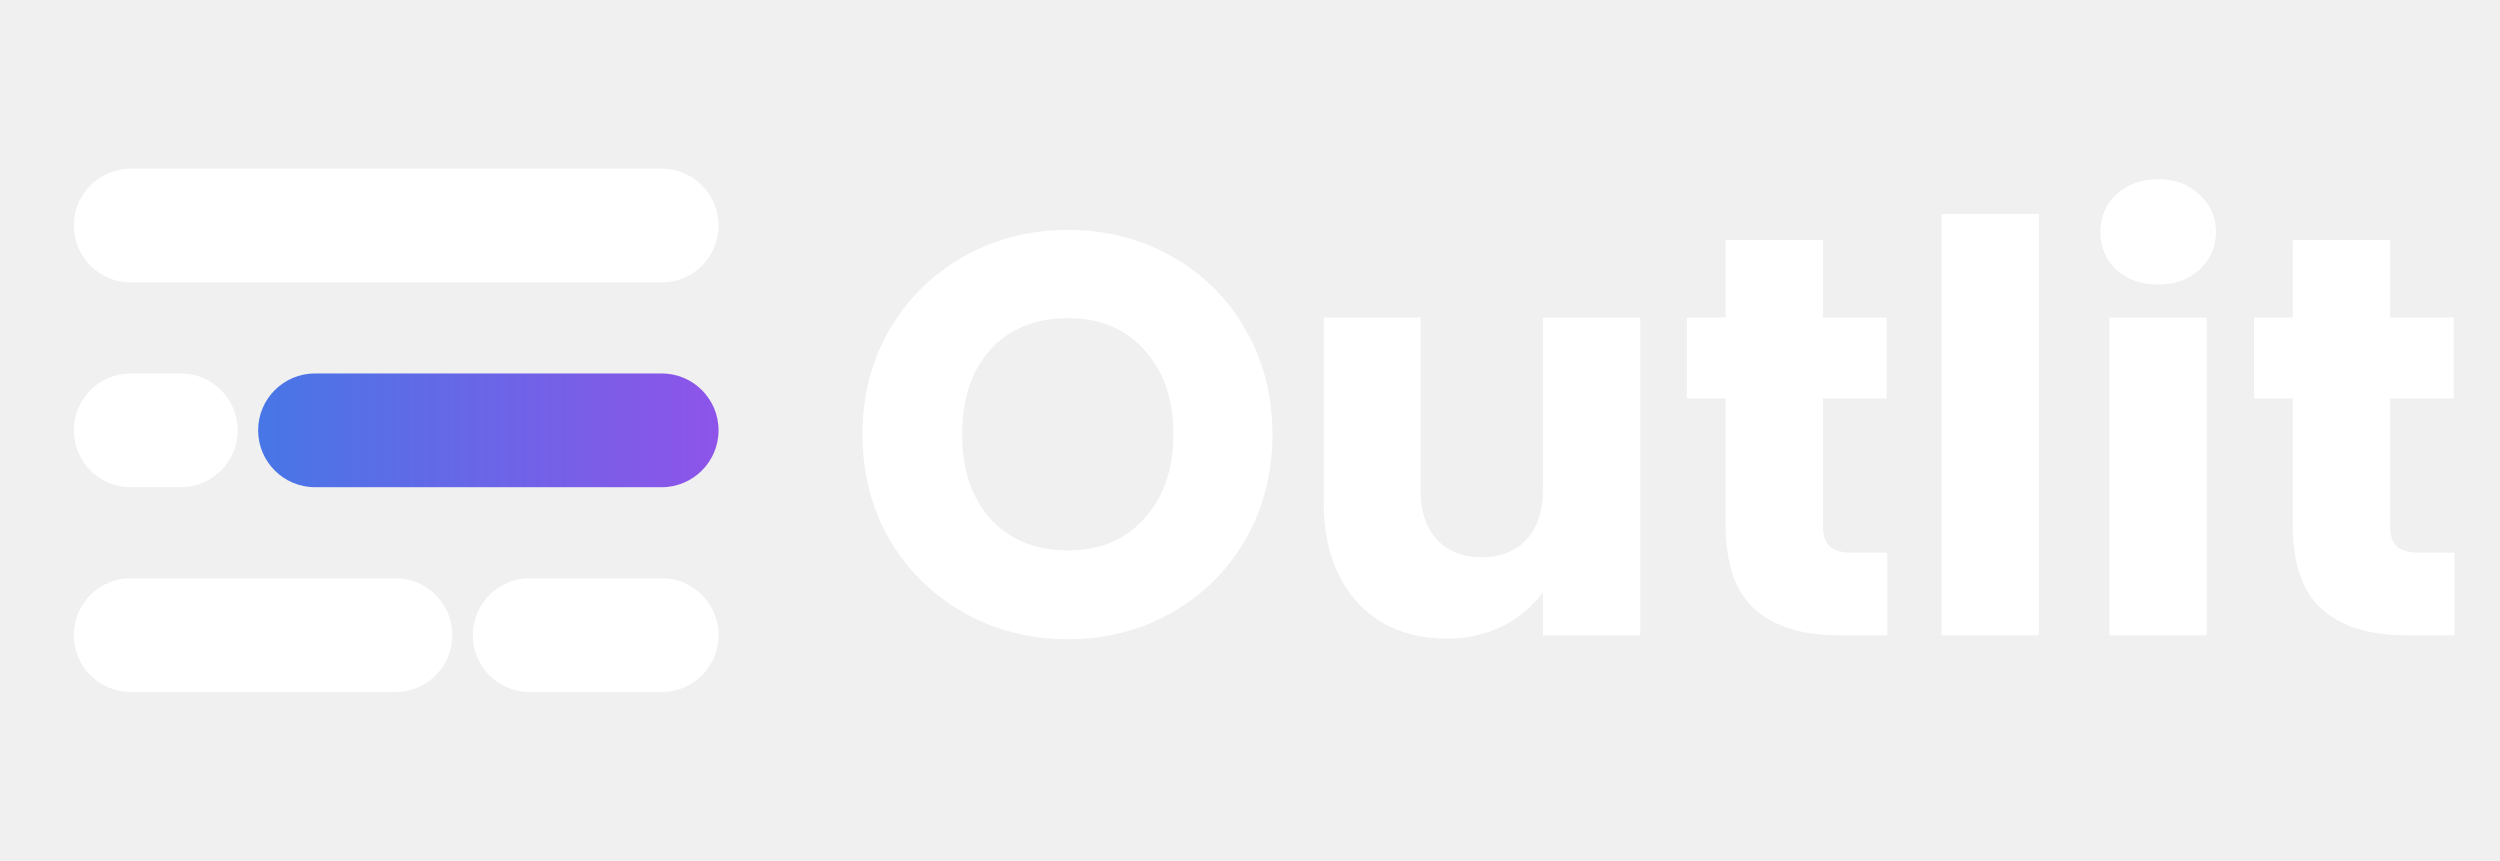
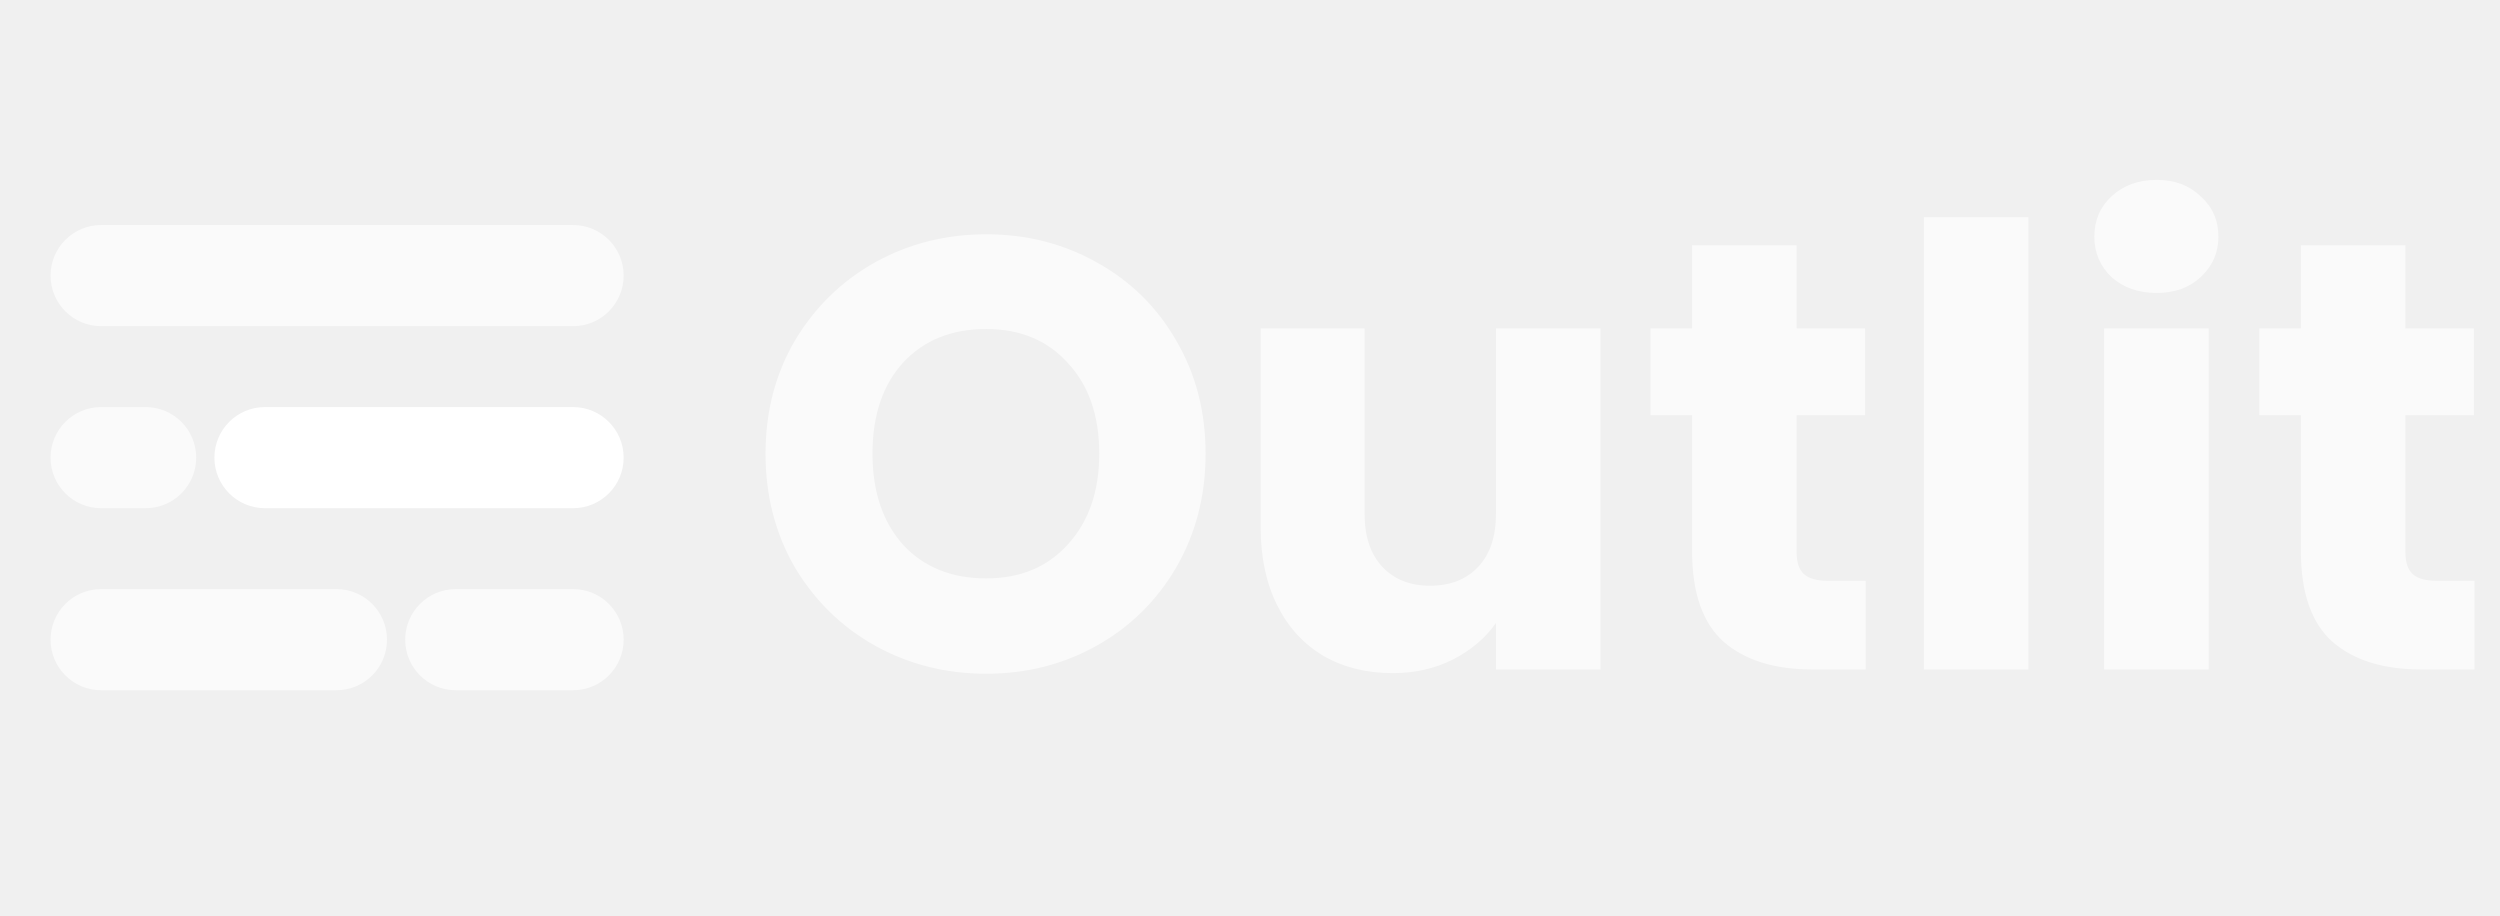
- <svg xmlns="http://www.w3.org/2000/svg" width="122" height="42" viewBox="0 0 122 42" fill="none">
-   <rect x="3.603" y="8.23" width="31.463" height="5.552" rx="2.776" fill="white" />
-   <rect x="3.603" y="18.224" width="7.995" height="5.552" rx="2.776" fill="white" />
-   <rect x="12.597" y="18.224" width="22.468" height="5.552" rx="2.776" fill="url(#paint0_linear_5377_51)" />
-   <rect x="3.603" y="28.218" width="18.471" height="5.552" rx="2.776" fill="white" />
-   <rect x="23.073" y="28.218" width="11.993" height="5.552" rx="2.776" fill="white" />
-   <path d="M52.12 31.195C50.286 31.195 48.601 30.768 47.063 29.916C45.544 29.064 44.331 27.879 43.424 26.36C42.535 24.823 42.09 23.1 42.09 21.192C42.09 19.285 42.535 17.571 43.424 16.052C44.331 14.534 45.544 13.348 47.063 12.496C48.601 11.644 50.286 11.218 52.12 11.218C53.953 11.218 55.63 11.644 57.149 12.496C58.686 13.348 59.89 14.534 60.761 16.052C61.65 17.571 62.094 19.285 62.094 21.192C62.094 23.1 61.65 24.823 60.761 26.36C59.871 27.879 58.667 29.064 57.149 29.916C55.63 30.768 53.953 31.195 52.12 31.195ZM52.12 26.86C53.676 26.86 54.917 26.342 55.843 25.304C56.787 24.267 57.26 22.896 57.26 21.192C57.26 19.47 56.787 18.099 55.843 17.081C54.917 16.043 53.676 15.525 52.12 15.525C50.545 15.525 49.286 16.034 48.341 17.053C47.415 18.071 46.952 19.451 46.952 21.192C46.952 22.915 47.415 24.295 48.341 25.332C49.286 26.351 50.545 26.86 52.12 26.86ZM80.046 15.497V31H75.295V28.889C74.813 29.574 74.156 30.13 73.322 30.555C72.507 30.963 71.6 31.167 70.6 31.167C69.414 31.167 68.368 30.907 67.46 30.389C66.552 29.852 65.849 29.083 65.348 28.083C64.848 27.082 64.598 25.906 64.598 24.554V15.497H69.322V23.915C69.322 24.953 69.59 25.758 70.127 26.332C70.664 26.907 71.387 27.194 72.294 27.194C73.22 27.194 73.952 26.907 74.489 26.332C75.026 25.758 75.295 24.953 75.295 23.915V15.497H80.046ZM92.099 26.971V31H89.682C87.959 31 86.617 30.583 85.653 29.75C84.69 28.898 84.209 27.518 84.209 25.61V19.442H82.319V15.497H84.209V11.718H88.96V15.497H92.071V19.442H88.96V25.666C88.96 26.129 89.071 26.462 89.293 26.666C89.515 26.869 89.886 26.971 90.404 26.971H92.099ZM99.496 10.44V31H94.746V10.44H99.496ZM105.329 13.885C104.495 13.885 103.81 13.645 103.273 13.163C102.754 12.663 102.495 12.052 102.495 11.329C102.495 10.588 102.754 9.977 103.273 9.496C103.81 8.995 104.495 8.745 105.329 8.745C106.144 8.745 106.811 8.995 107.329 9.496C107.866 9.977 108.135 10.588 108.135 11.329C108.135 12.052 107.866 12.663 107.329 13.163C106.811 13.645 106.144 13.885 105.329 13.885ZM107.691 15.497V31H102.94V15.497H107.691ZM119.774 26.971V31H117.357C115.634 31 114.292 30.583 113.328 29.75C112.365 28.898 111.884 27.518 111.884 25.61V19.442H109.994V15.497H111.884V11.718H116.635V15.497H119.746V19.442H116.635V25.666C116.635 26.129 116.746 26.462 116.968 26.666C117.19 26.869 117.561 26.971 118.079 26.971H119.774Z" fill="white" />
-   <defs>
-     <linearGradient id="paint0_linear_5377_51" x1="12.597" y1="21" x2="35.066" y2="21" gradientUnits="userSpaceOnUse">
-       <stop stop-color="#4776E6" />
-       <stop offset="1" stop-color="#8E54E9" />
-     </linearGradient>
-   </defs>
+ <svg xmlns="http://www.w3.org/2000/svg" width="478" height="175" viewBox="0 0 478 175" fill="none">
+   <rect x="9.668" y="43.026" width="109.573" height="19.336" rx="9.668" fill="#FAFAFA" />
+   <rect x="9.668" y="77.832" width="27.845" height="19.336" rx="9.668" fill="#FAFAFA" />
+   <rect x="40.993" y="77.832" width="78.248" height="19.336" rx="9.668" fill="white" />
+   <rect x="9.668" y="112.637" width="64.326" height="19.336" rx="9.668" fill="#FAFAFA" />
+   <rect x="77.475" y="112.637" width="41.767" height="19.336" rx="9.668" fill="#FAFAFA" />
+   <path d="M188.557 128.818C180.844 128.818 173.754 127.026 167.288 123.442C160.9 119.859 155.797 114.873 151.979 108.484C148.24 102.018 146.37 94.773 146.37 86.748C146.37 78.724 148.24 71.518 151.979 65.129C155.797 58.741 160.9 53.755 167.288 50.171C173.754 46.587 180.844 44.796 188.557 44.796C196.269 44.796 203.32 46.587 209.708 50.171C216.174 53.755 221.238 58.741 224.9 65.129C228.64 71.518 230.509 78.724 230.509 86.748C230.509 94.773 228.64 102.018 224.9 108.484C221.161 114.873 216.097 119.859 209.708 123.442C203.32 127.026 196.269 128.818 188.557 128.818ZM188.557 110.588C195.101 110.588 200.32 108.406 204.216 104.044C208.189 99.681 210.176 93.916 210.176 86.748C210.176 79.503 208.189 73.738 204.216 69.453C200.32 65.09 195.101 62.909 188.557 62.909C181.934 62.909 176.637 65.051 172.664 69.336C168.768 73.621 166.821 79.425 166.821 86.748C166.821 93.994 168.768 99.798 172.664 104.161C176.637 108.445 181.934 110.588 188.557 110.588ZM306.016 62.792V128H286.033V119.119C284.008 122.001 281.242 124.338 277.736 126.13C274.308 127.844 270.491 128.701 266.284 128.701C261.298 128.701 256.896 127.61 253.079 125.429C249.261 123.17 246.301 119.937 244.197 115.73C242.094 111.523 241.042 106.576 241.042 100.888V62.792H260.908V98.201C260.908 102.563 262.038 105.952 264.297 108.368C266.557 110.783 269.595 111.99 273.413 111.99C277.308 111.99 280.385 110.783 282.644 108.368C284.904 105.952 286.033 102.563 286.033 98.201V62.792H306.016ZM356.714 111.055V128H346.547C339.302 128 333.653 126.247 329.602 122.741C325.551 119.158 323.525 113.354 323.525 105.329V79.386H315.579V62.792H323.525V46.899H343.508V62.792H356.597V79.386H343.508V105.563C343.508 107.511 343.976 108.913 344.911 109.77C345.846 110.627 347.404 111.055 349.585 111.055H356.714ZM387.828 41.523V128H367.845V41.523H387.828ZM412.359 56.014C408.853 56.014 405.971 55.001 403.712 52.976C401.53 50.872 400.439 48.301 400.439 45.263C400.439 42.147 401.53 39.576 403.712 37.55C405.971 35.447 408.853 34.395 412.359 34.395C415.787 34.395 418.592 35.447 420.773 37.55C423.032 39.576 424.162 42.147 424.162 45.263C424.162 48.301 423.032 50.872 420.773 52.976C418.592 55.001 415.787 56.014 412.359 56.014ZM422.292 62.792V128H402.309V62.792H422.292ZM473.117 111.055V128H462.95C455.705 128 450.057 126.247 446.006 122.741C441.955 119.158 439.929 113.354 439.929 105.329V79.386H431.983V62.792H439.929V46.899H459.912V62.792H473V79.386H459.912V105.563C459.912 107.511 460.38 108.913 461.314 109.77C462.249 110.627 463.807 111.055 465.989 111.055H473.117Z" fill="#FAFAFA" />
</svg>
